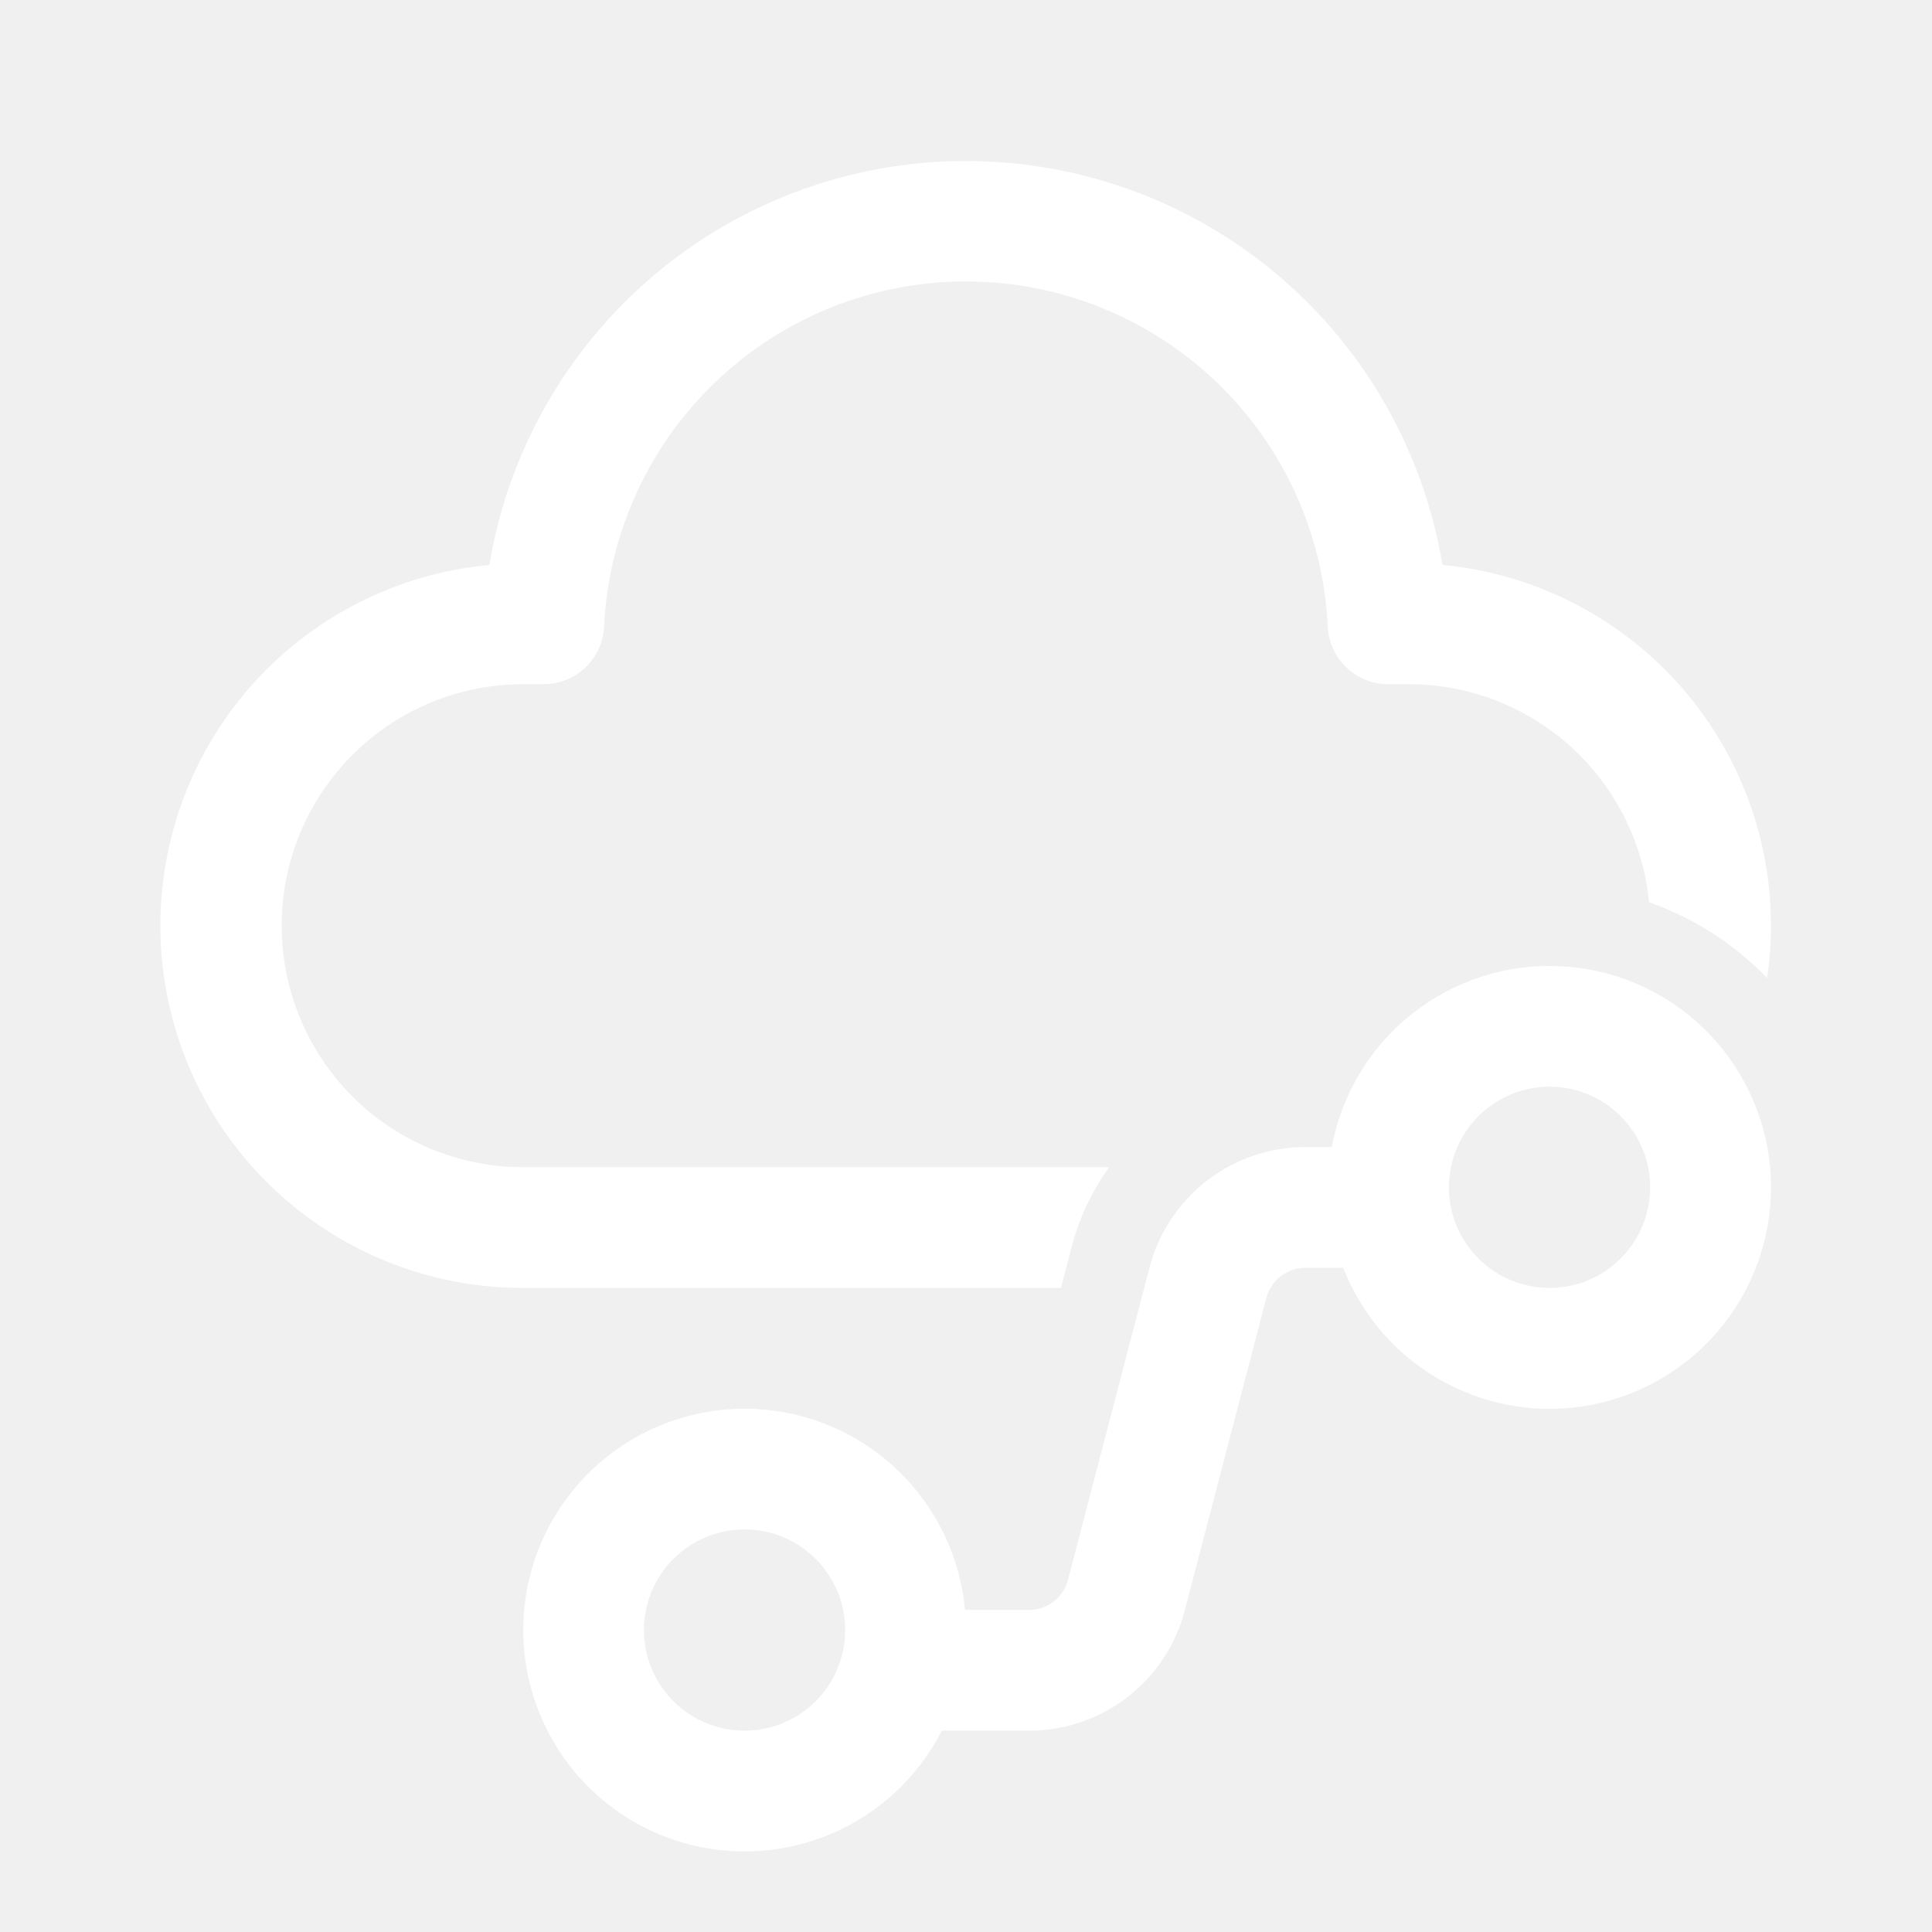
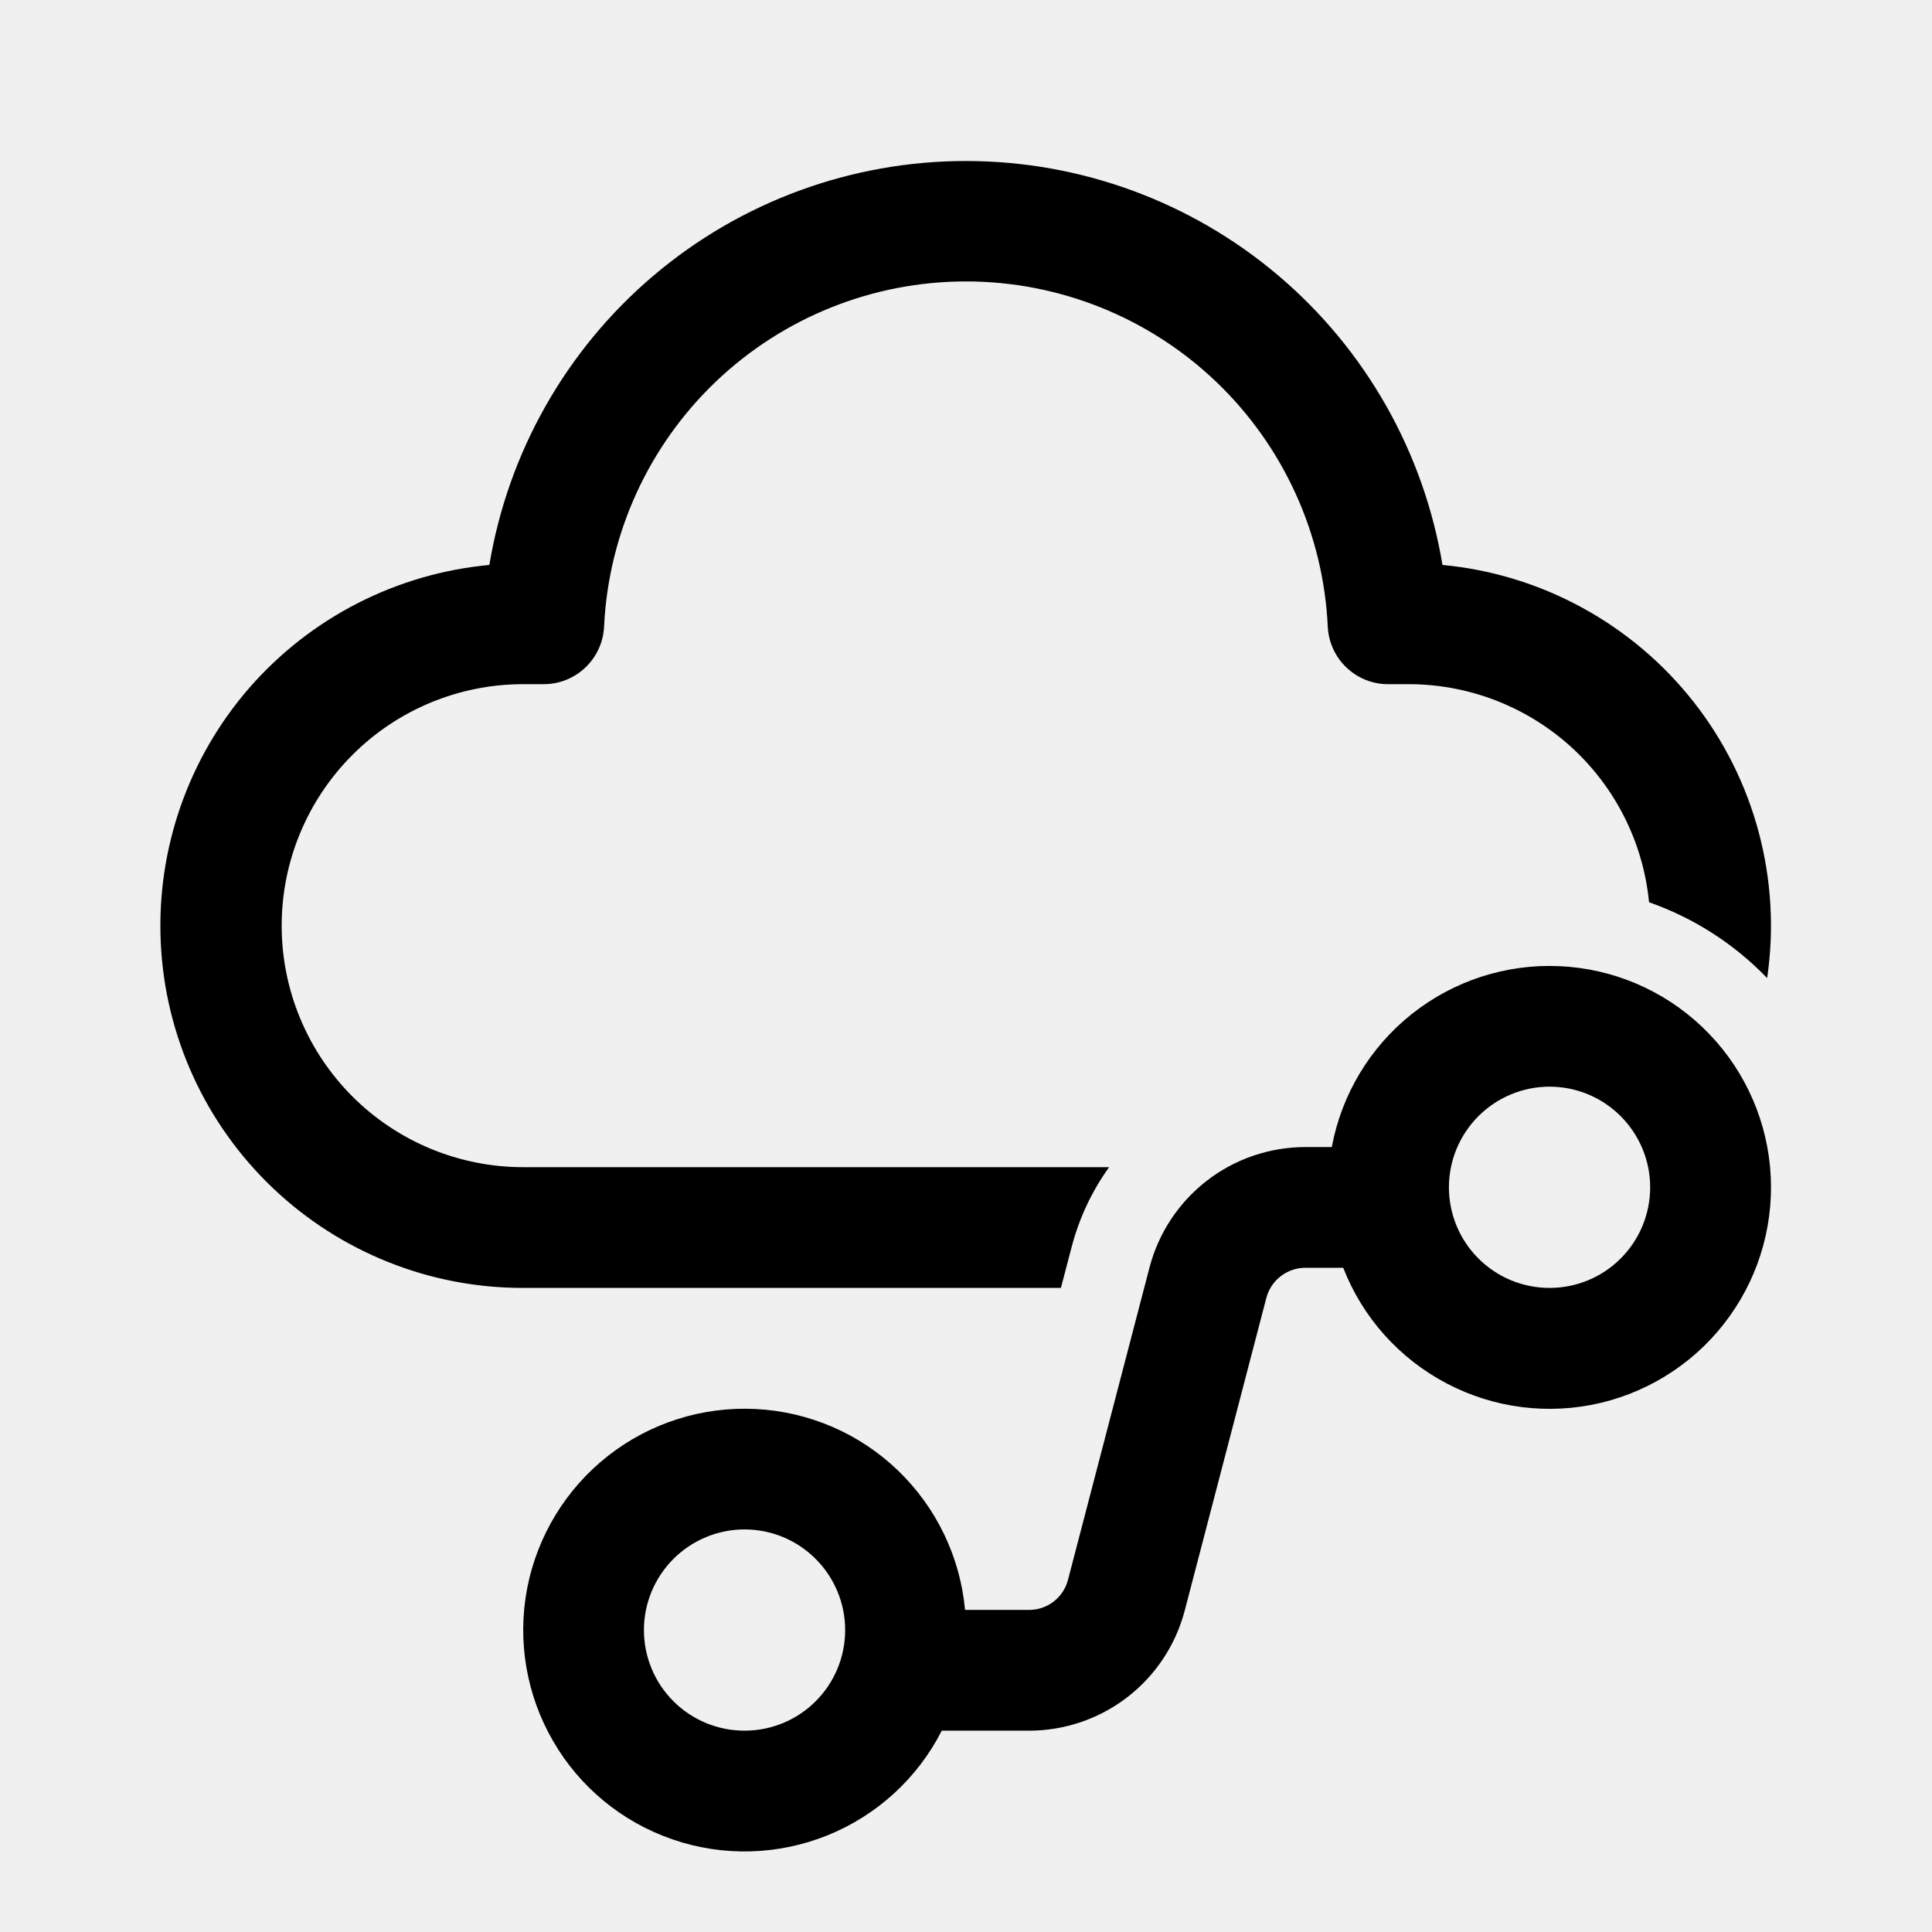
<svg xmlns="http://www.w3.org/2000/svg" width="100%" height="100%" viewBox="0 0 24 24" fill="none">
-   <path d="M7.504 7.784C7.559 6.629 8.056 5.539 8.893 4.74C9.73 3.942 10.842 3.496 11.999 3.496C13.156 3.496 14.268 3.942 15.105 4.74C15.942 5.539 16.44 6.629 16.494 7.784C16.503 7.977 16.586 8.159 16.726 8.292C16.866 8.425 17.051 8.5 17.244 8.499H17.499C18.244 8.499 18.963 8.777 19.515 9.277C20.067 9.778 20.413 10.467 20.485 11.208C21.041 11.403 21.544 11.726 21.952 12.15C22.041 11.546 22.005 10.93 21.848 10.34C21.691 9.75 21.415 9.198 21.038 8.718C20.66 8.238 20.189 7.84 19.653 7.548C19.117 7.255 18.527 7.075 17.919 7.018C17.686 5.616 16.964 4.342 15.88 3.423C14.796 2.504 13.42 2 11.999 2C10.578 2 9.203 2.504 8.119 3.423C7.035 4.342 6.312 5.616 6.079 7.018C4.926 7.125 3.858 7.672 3.097 8.545C2.337 9.419 1.943 10.553 1.997 11.71C2.051 12.867 2.549 13.958 3.388 14.757C4.227 15.556 5.341 16.001 6.499 15.999H13.179L13.312 15.492C13.407 15.127 13.567 14.792 13.778 14.499H6.499C5.704 14.499 4.94 14.183 4.378 13.621C3.815 13.058 3.499 12.295 3.499 11.499C3.499 10.704 3.815 9.941 4.378 9.378C4.94 8.815 5.704 8.499 6.499 8.499H6.755C7.155 8.499 7.485 8.184 7.504 7.784ZM19.249 13.499C19.581 13.499 19.899 13.631 20.133 13.866C20.367 14.1 20.499 14.418 20.499 14.749C20.499 15.081 20.367 15.399 20.133 15.633C19.899 15.868 19.581 15.999 19.249 15.999C18.918 15.999 18.6 15.868 18.365 15.633C18.131 15.399 17.999 15.081 17.999 14.749C17.999 14.418 18.131 14.1 18.365 13.866C18.6 13.631 18.918 13.499 19.249 13.499ZM16.215 15.749H16.686C16.927 16.368 17.384 16.878 17.972 17.186C18.559 17.495 19.239 17.58 19.885 17.427C20.53 17.273 21.099 16.892 21.485 16.352C21.872 15.813 22.05 15.152 21.988 14.491C21.925 13.83 21.626 13.214 21.145 12.757C20.664 12.299 20.034 12.031 19.371 12.002C18.708 11.972 18.057 12.184 17.537 12.597C17.018 13.01 16.665 13.597 16.544 14.249H16.214C15.772 14.25 15.342 14.396 14.992 14.667C14.642 14.938 14.392 15.316 14.28 15.744L13.267 19.625C13.239 19.733 13.177 19.827 13.089 19.895C13.001 19.963 12.894 19.999 12.783 19.999H11.988C11.928 19.34 11.631 18.724 11.153 18.265C10.675 17.806 10.048 17.536 9.386 17.503C8.724 17.47 8.073 17.677 7.552 18.086C7.031 18.495 6.675 19.079 6.549 19.729C6.424 20.38 6.538 21.054 6.87 21.627C7.201 22.201 7.729 22.635 8.356 22.85C8.982 23.066 9.665 23.047 10.28 22.799C10.894 22.551 11.398 22.09 11.699 21.499H12.783C13.226 21.499 13.656 21.352 14.006 21.082C14.356 20.811 14.606 20.433 14.718 20.004L15.731 16.123C15.759 16.016 15.822 15.921 15.909 15.854C15.997 15.786 16.105 15.749 16.215 15.749ZM7.999 20.249C7.999 19.918 8.131 19.6 8.365 19.366C8.6 19.131 8.918 18.999 9.249 18.999C9.581 18.999 9.899 19.131 10.133 19.366C10.367 19.6 10.499 19.918 10.499 20.249C10.499 20.581 10.367 20.899 10.133 21.133C9.899 21.368 9.581 21.499 9.249 21.499C8.918 21.499 8.6 21.368 8.365 21.133C8.131 20.899 7.999 20.581 7.999 20.249Z" fill="white" />
+   <path d="M7.504 7.784C7.559 6.629 8.056 5.539 8.893 4.74C9.73 3.942 10.842 3.496 11.999 3.496C13.156 3.496 14.268 3.942 15.105 4.74C15.942 5.539 16.44 6.629 16.494 7.784C16.503 7.977 16.586 8.159 16.726 8.292C16.866 8.425 17.051 8.5 17.244 8.499H17.499C18.244 8.499 18.963 8.777 19.515 9.277C20.067 9.778 20.413 10.467 20.485 11.208C21.041 11.403 21.544 11.726 21.952 12.15C22.041 11.546 22.005 10.93 21.848 10.34C21.691 9.75 21.415 9.198 21.038 8.718C20.66 8.238 20.189 7.84 19.653 7.548C19.117 7.255 18.527 7.075 17.919 7.018C17.686 5.616 16.964 4.342 15.88 3.423C14.796 2.504 13.42 2 11.999 2C10.578 2 9.203 2.504 8.119 3.423C7.035 4.342 6.312 5.616 6.079 7.018C4.926 7.125 3.858 7.672 3.097 8.545C2.337 9.419 1.943 10.553 1.997 11.71C2.051 12.867 2.549 13.958 3.388 14.757C4.227 15.556 5.341 16.001 6.499 15.999H13.179L13.312 15.492C13.407 15.127 13.567 14.792 13.778 14.499H6.499C5.704 14.499 4.94 14.183 4.378 13.621C3.815 13.058 3.499 12.295 3.499 11.499C3.499 10.704 3.815 9.941 4.378 9.378C4.94 8.815 5.704 8.499 6.499 8.499H6.755C7.155 8.499 7.485 8.184 7.504 7.784ZM19.249 13.499C19.581 13.499 19.899 13.631 20.133 13.866C20.367 14.1 20.499 14.418 20.499 14.749C20.499 15.081 20.367 15.399 20.133 15.633C19.899 15.868 19.581 15.999 19.249 15.999C18.918 15.999 18.6 15.868 18.365 15.633C18.131 15.399 17.999 15.081 17.999 14.749C17.999 14.418 18.131 14.1 18.365 13.866C18.6 13.631 18.918 13.499 19.249 13.499ZM16.215 15.749H16.686C16.927 16.368 17.384 16.878 17.972 17.186C18.559 17.495 19.239 17.58 19.885 17.427C20.53 17.273 21.099 16.892 21.485 16.352C21.872 15.813 22.05 15.152 21.988 14.491C21.925 13.83 21.626 13.214 21.145 12.757C20.664 12.299 20.034 12.031 19.371 12.002C18.708 11.972 18.057 12.184 17.537 12.597C17.018 13.01 16.665 13.597 16.544 14.249H16.214C15.772 14.25 15.342 14.396 14.992 14.667C14.642 14.938 14.392 15.316 14.28 15.744L13.267 19.625C13.239 19.733 13.177 19.827 13.089 19.895C13.001 19.963 12.894 19.999 12.783 19.999H11.988C11.928 19.34 11.631 18.724 11.153 18.265C10.675 17.806 10.048 17.536 9.386 17.503C8.724 17.47 8.073 17.677 7.552 18.086C7.031 18.495 6.675 19.079 6.549 19.729C6.424 20.38 6.538 21.054 6.87 21.627C7.201 22.201 7.729 22.635 8.356 22.85C8.982 23.066 9.665 23.047 10.28 22.799C10.894 22.551 11.398 22.09 11.699 21.499H12.783C13.226 21.499 13.656 21.352 14.006 21.082C14.356 20.811 14.606 20.433 14.718 20.004L15.731 16.123C15.759 16.016 15.822 15.921 15.909 15.854C15.997 15.786 16.105 15.749 16.215 15.749ZM7.999 20.249C7.999 19.918 8.131 19.6 8.365 19.366C8.6 19.131 8.918 18.999 9.249 18.999C9.581 18.999 9.899 19.131 10.133 19.366C10.367 19.6 10.499 19.918 10.499 20.249C10.499 20.581 10.367 20.899 10.133 21.133C9.899 21.368 9.581 21.499 9.249 21.499C8.918 21.499 8.6 21.368 8.365 21.133C8.131 20.899 7.999 20.581 7.999 20.249Z" fill="currentcolor" />
</svg>
